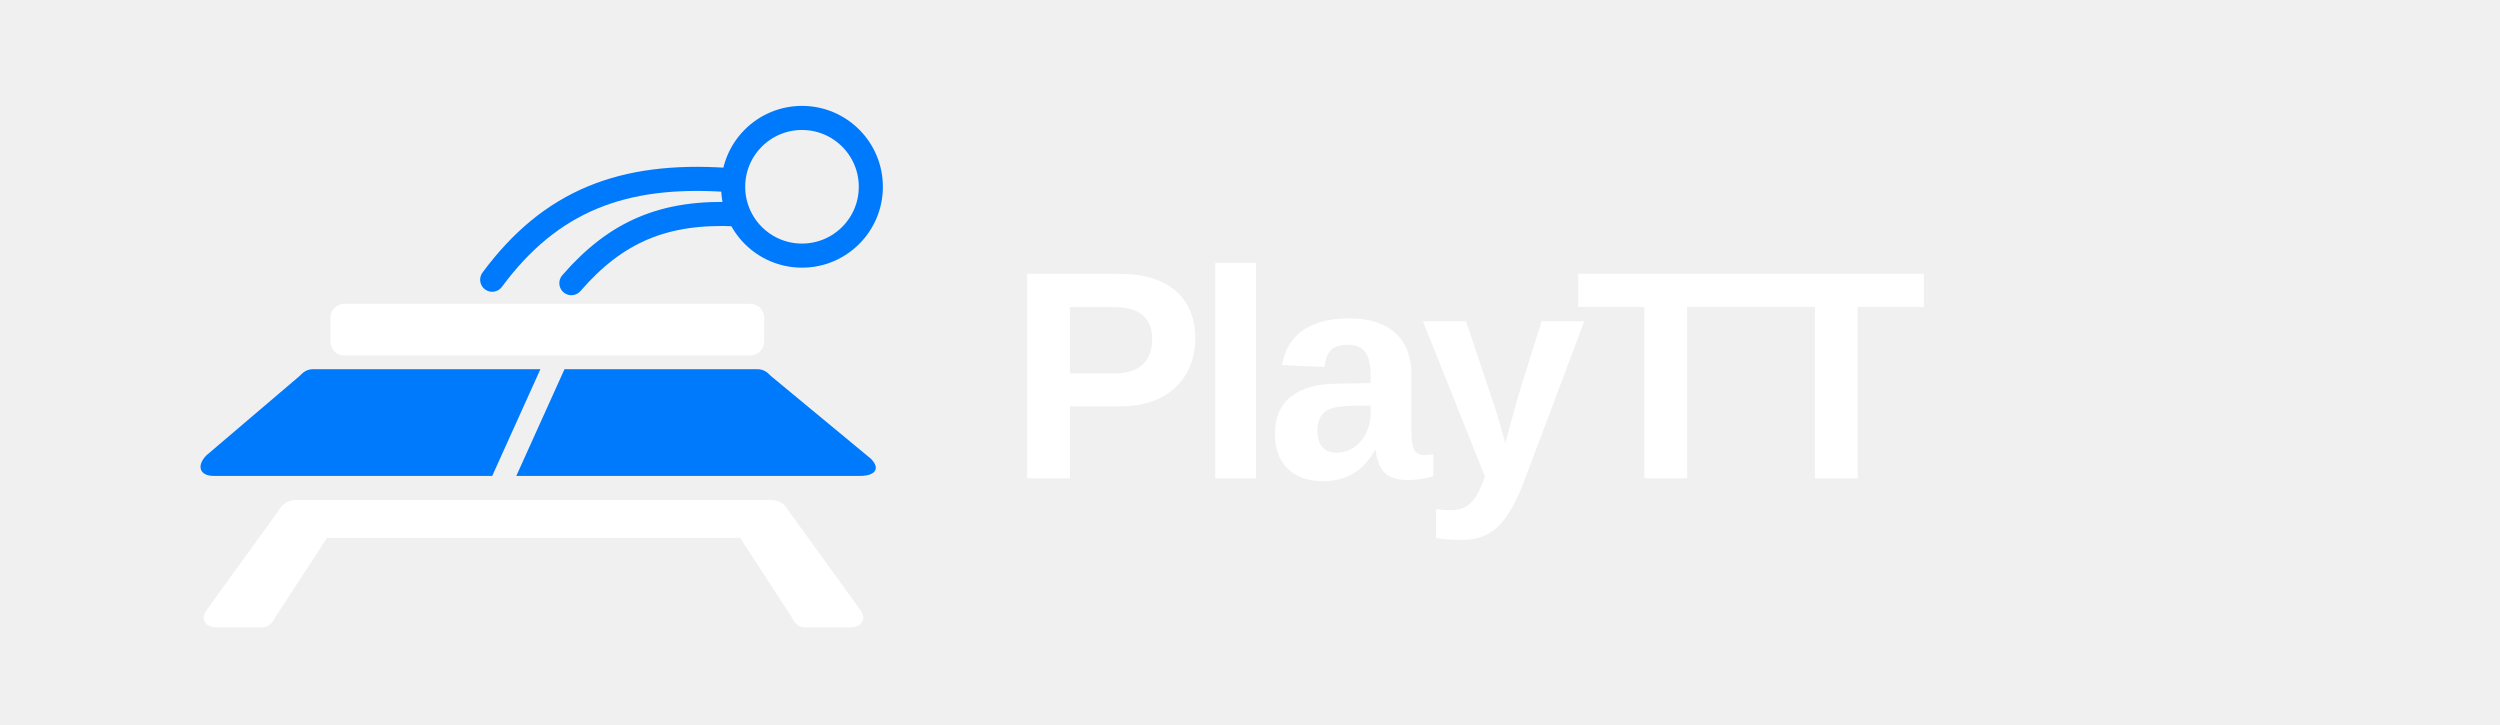
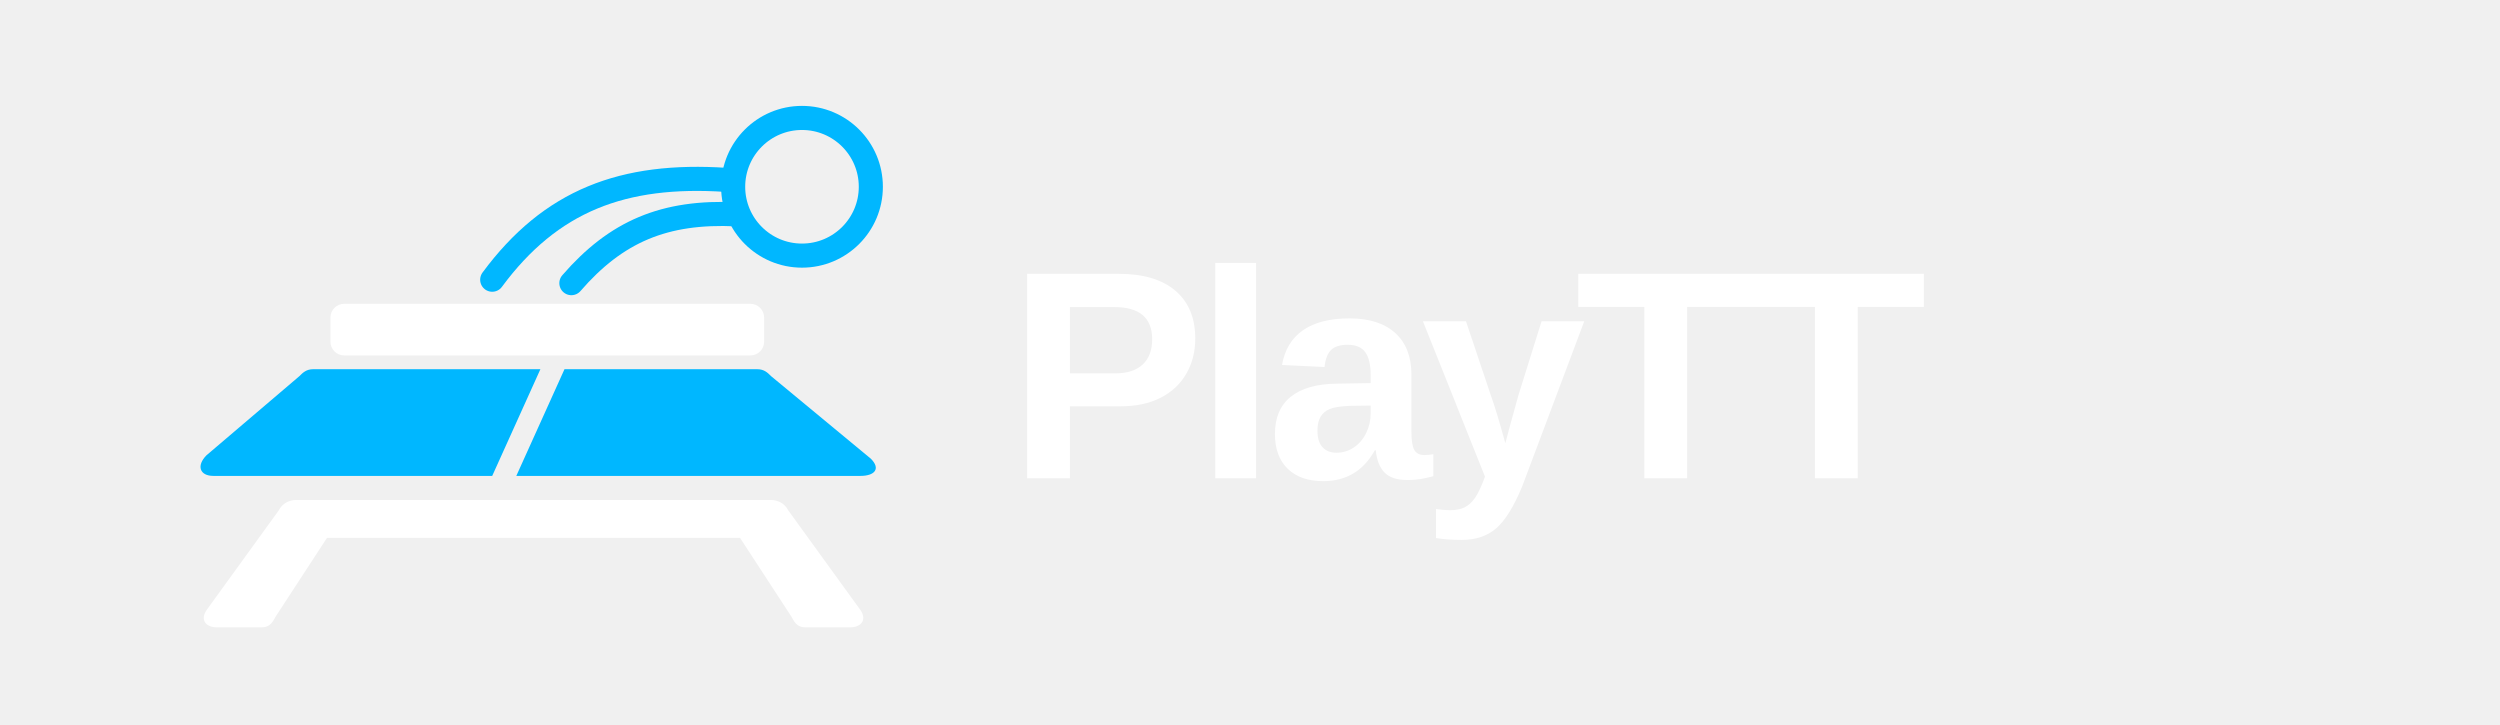
<svg xmlns="http://www.w3.org/2000/svg" viewBox="0 0 690 200" role="img" aria-labelledby="title">
  <g transform="translate(0 5) scale(.95)">
-     <g fill="#007afd">
+     <g fill="#00b7ff">
      <path d="M91 102h66l-14 31H62c-4 0-5-3-2-6l27-23c1-1 2-2 4-2Z" />
      <path d="M164 102h56c2 0 3 1 4 2l29 24c3 3 1 5-3 5H150l14-31Z" />
    </g>
    <g fill="#ffffff">
      <rect x="96" y="83" width="126" height="15" rx="4" />
      <path d="M86 140h138c2 0 4 1 5 3l21 29c2 3 0 5-3 5h-13c-2 0-3-1-4-3l-15-23H95l-15 23c-1 2-2 3-4 3H63c-3 0-5-2-3-5l21-29c1-2 3-3 5-3Z" />
    </g>
-     <g fill="none" stroke="#007afd" stroke-linecap="round" stroke-width="7">
+     <g fill="none" stroke="#00b7ff" stroke-linecap="round" stroke-width="7">
      <path d="M143 76c17-23 38-31 68-29" />
      <path d="M166 77c13-15 27-21 48-20" />
      <circle cx="233" cy="49" r="20" />
    </g>
  </g>
  <text x="278" y="132" fill="#ffffff" font-family="Arial, Helvetica, sans-serif" font-size="82" font-weight="700" letter-spacing="-3">PlayTT</text>
</svg>
